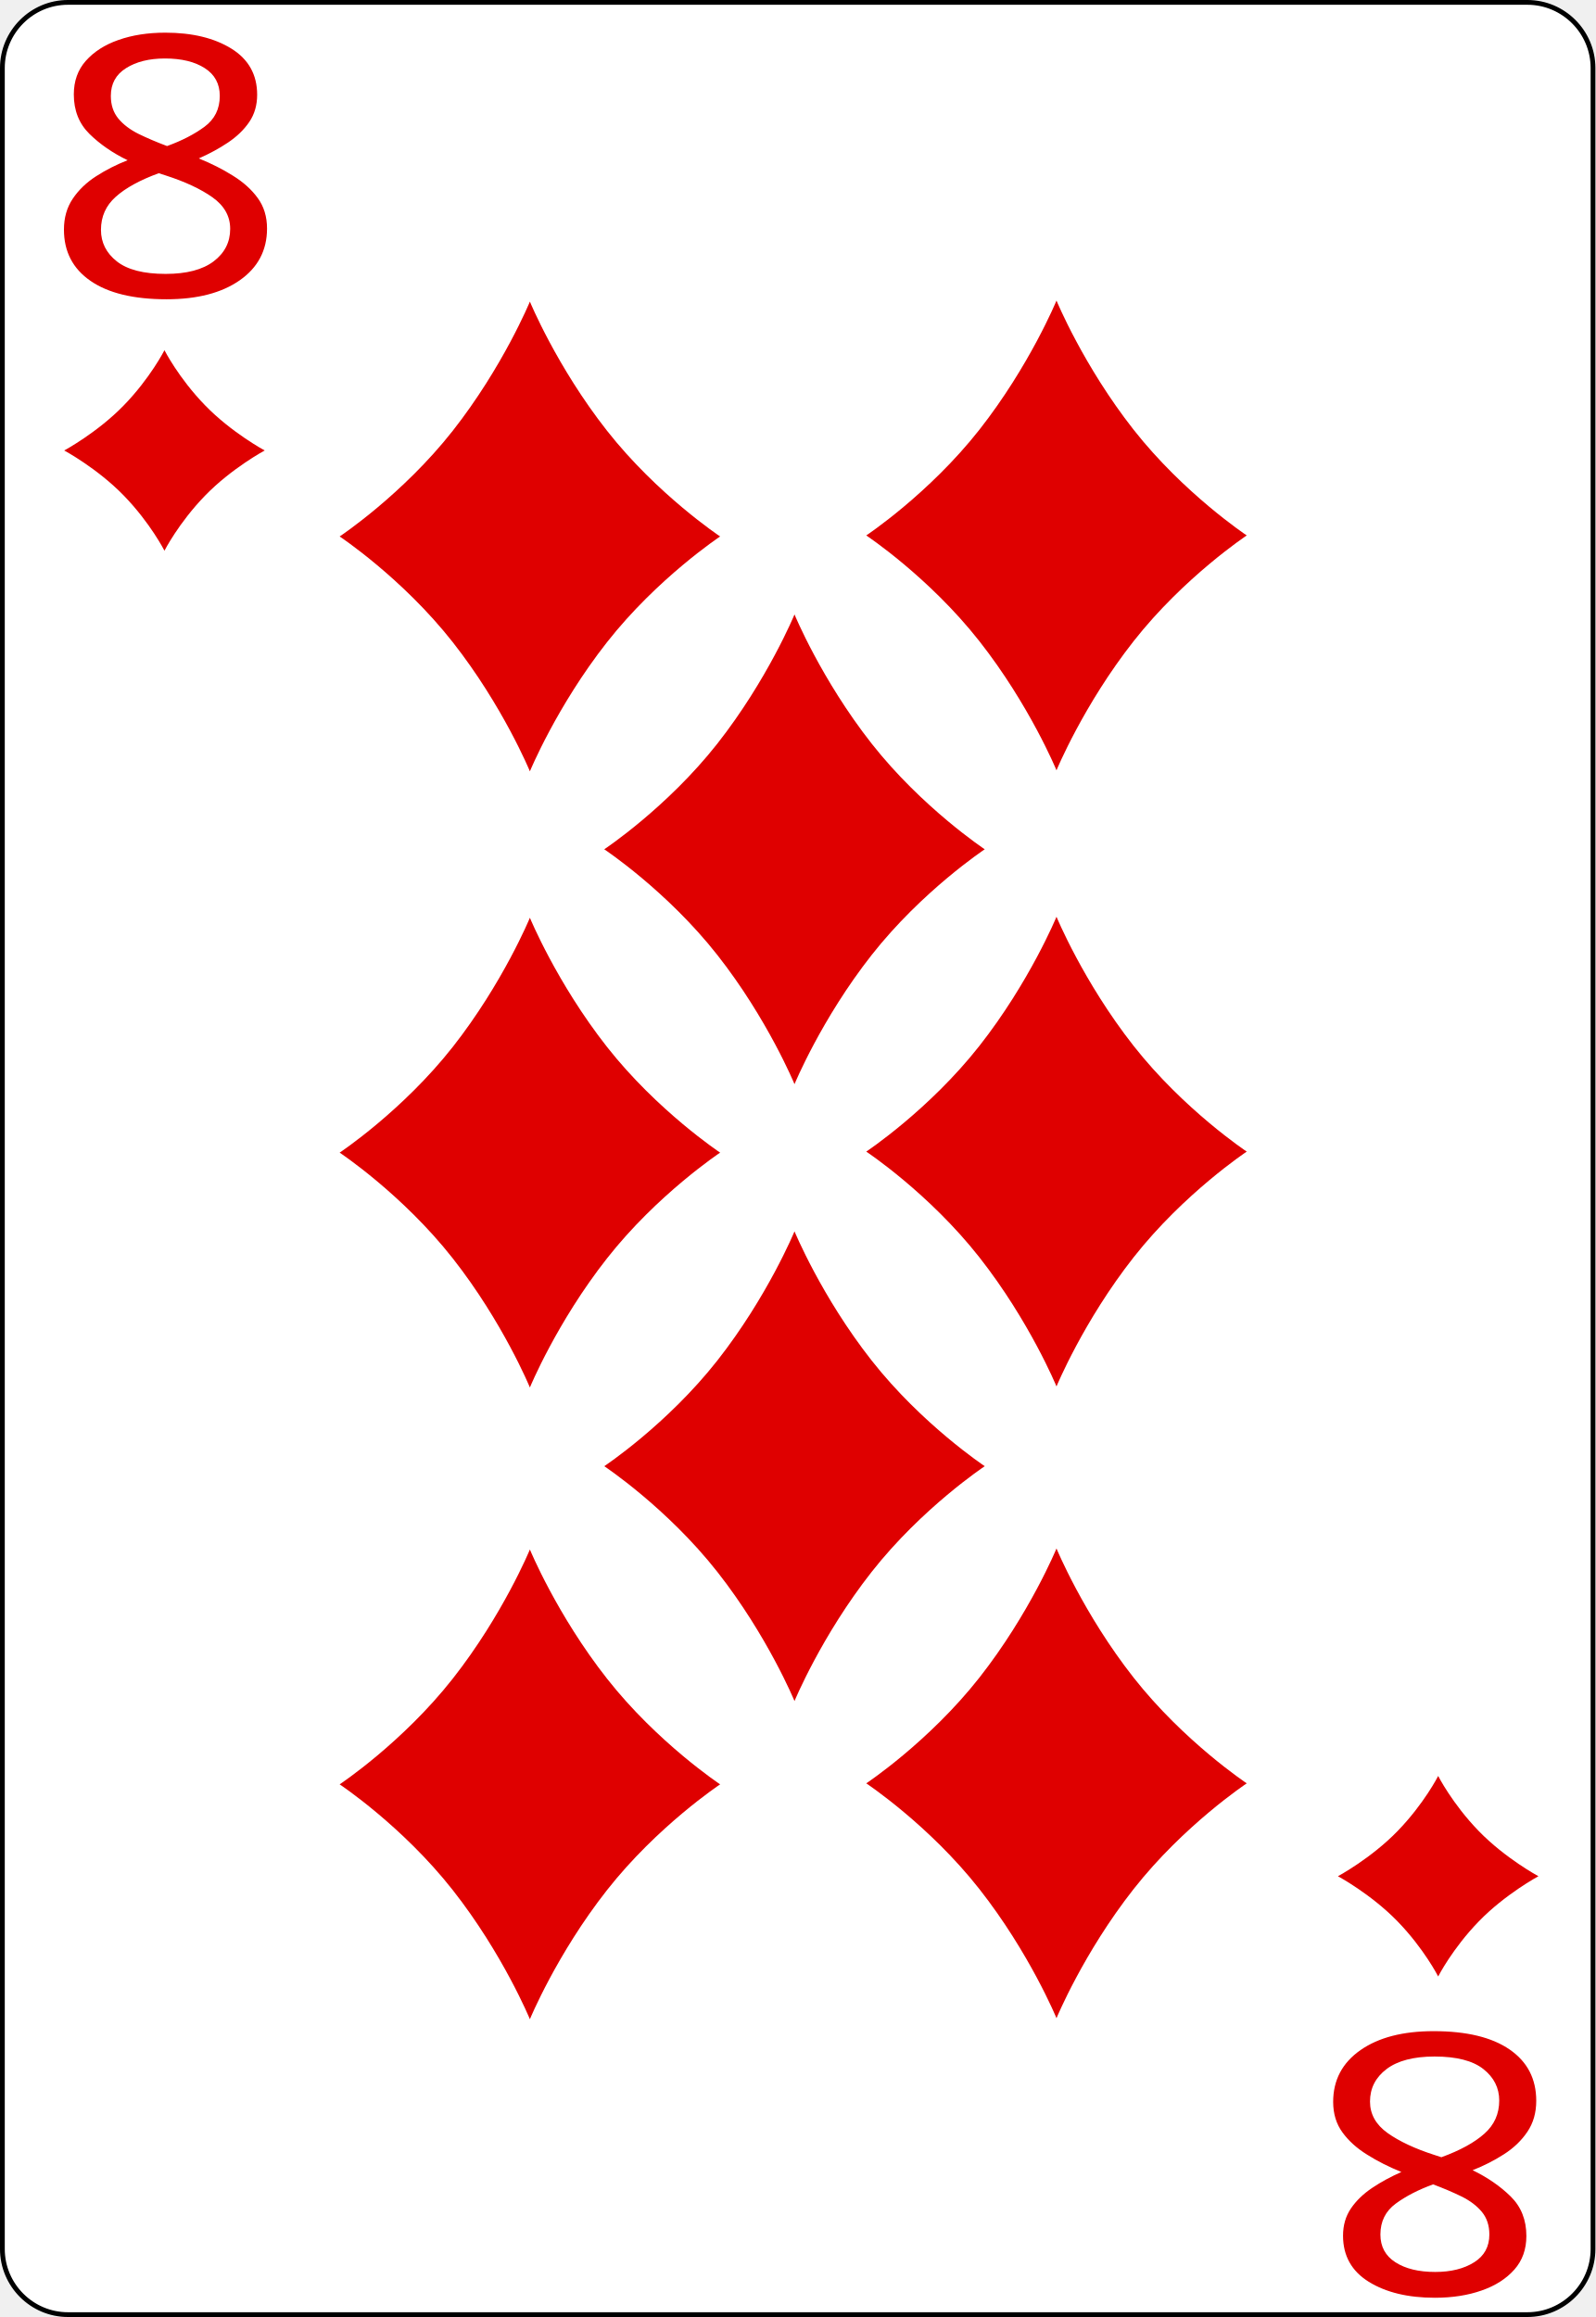
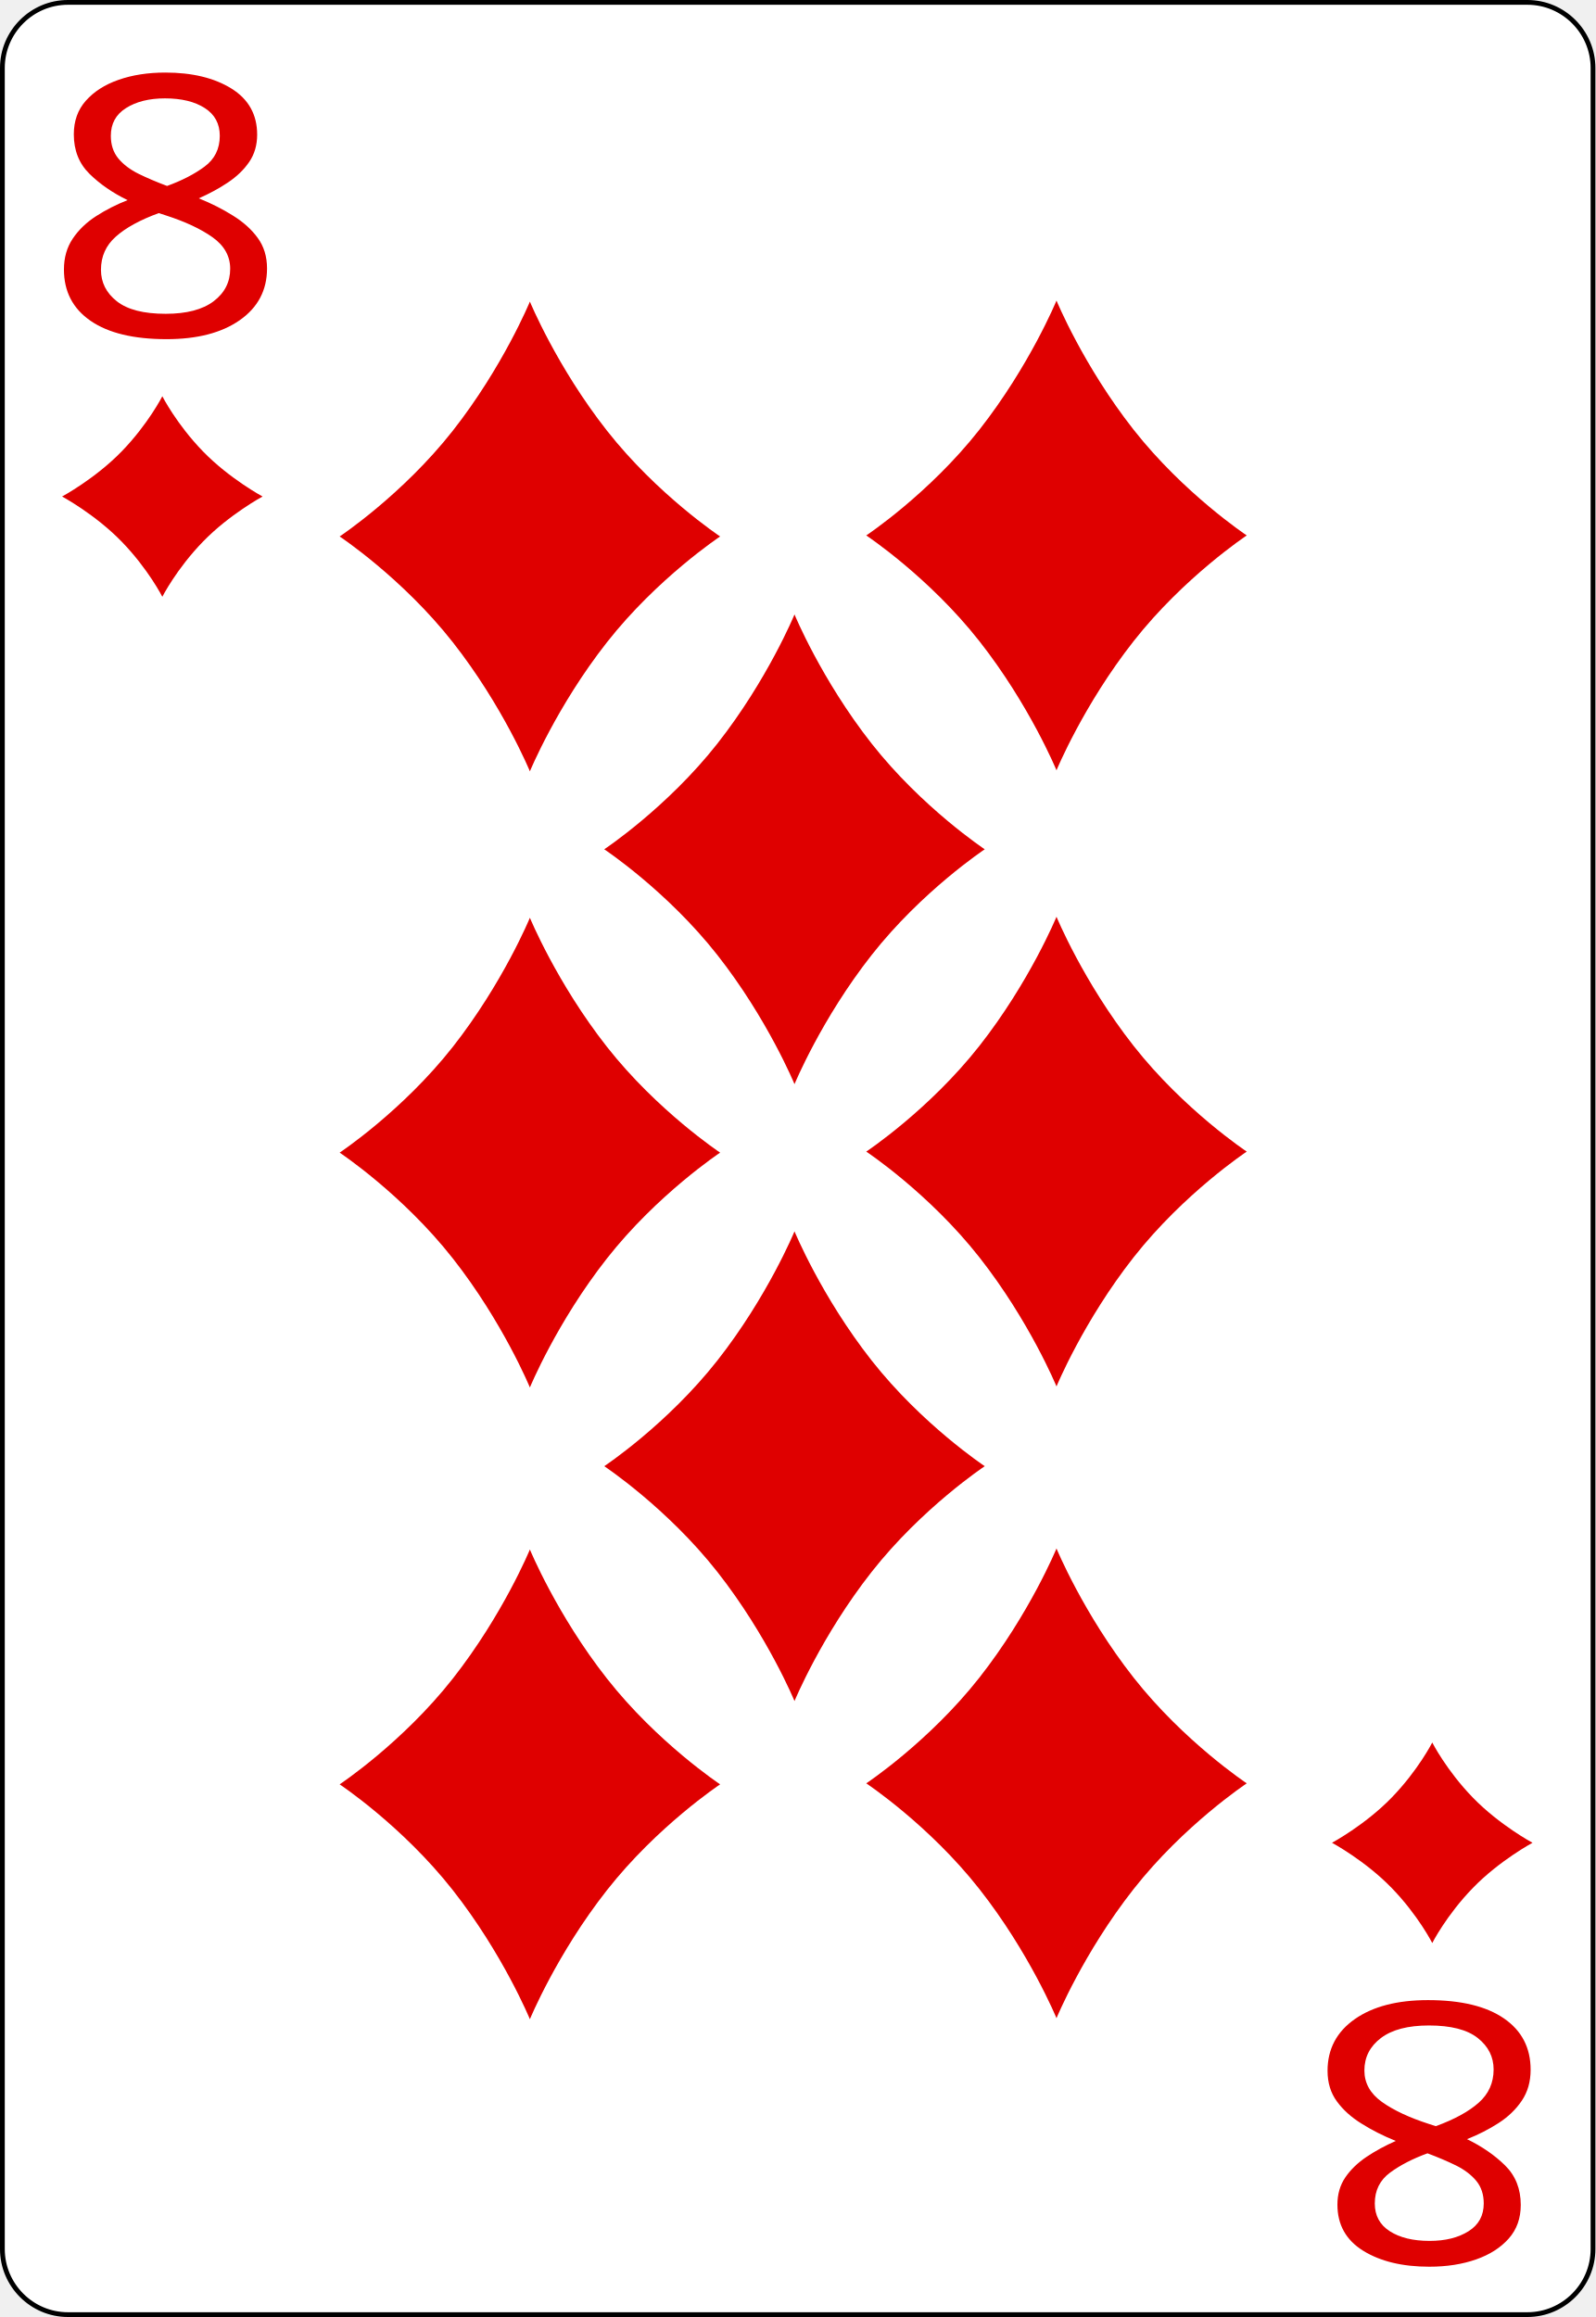
<svg xmlns="http://www.w3.org/2000/svg" version="1.1" id="svg2" x="0px" y="0px" width="167.086px" height="242.667px" viewBox="0 0 167.086 242.667" enable-background="new 0 0 167.086 242.667" xml:space="preserve">
  <g id="Layer_x0020_1">
    <path id="path5" fill="#FFFFFF" stroke="#000000" stroke-width="0.5" d="M166.836,235.548c0,3.777-3.086,6.869-6.871,6.869H7.111   c-3.775,0-6.861-3.092-6.861-6.869V7.12c0-3.777,3.086-6.87,6.861-6.87h152.854c3.785,0,6.871,3.093,6.871,6.87V235.548z" />
    <g id="g7">
      <g id="g9">
		</g>
    </g>
    <g id="g15">
	</g>
    <g id="g19">
	</g>
    <g id="g23">
      <g id="g25">
		</g>
    </g>
    <g id="g31">
      <g id="g33">
		</g>
    </g>
  </g>
-   <text transform="matrix(1.1816 0 0 1 4.5 30.9683)" fill="#DF0000" font-family="'ArialMT'" font-size="38.043">8</text>
-   <text transform="matrix(-1.1816 0 0 -1 163.0879 213.105)" fill="#DF0000" font-family="'ArialMT'" font-size="38.043">8</text>
+   <text transform="matrix(1.1816 0 0 1 4.5 35.147)" fill="#DF0000" font-family="'ArialMT'" font-size="38.043">8</text>
+   <text transform="matrix(-1.1816 0 0 -1 162.5 209.853)" fill="#DF0000" font-family="'ArialMT'" font-size="38.043">8</text>
  <g id="layer1-2-6" transform="matrix(1.476906,0,0,1.476906,16.9681,44.23616)">
-     <path id="dl-6" fill="#DF0000" d="M3.055-1.207   c-1.881-1.939-2.882-3.91-2.882-3.91s-1.001,1.971-2.882,3.91c-1.882,1.939-4.227,3.2-4.227,3.2s2.345,1.26,4.227,3.2   c1.881,1.938,2.882,3.909,2.882,3.909s1.001-1.971,2.882-3.909c1.882-1.94,4.227-3.2,4.227-3.2S4.937,0.732,3.055-1.207z" />
+     <path id="dl-6" fill="#DF0000" d="M2.904,2.058   c-1.881-1.939-2.882-3.91-2.882-3.91s-1.001,1.971-2.882,3.91c-1.882,1.939-4.227,3.2-4.227,3.2s2.345,1.26,4.227,3.2   c1.881,1.938,2.882,3.909,2.882,3.909s1.001-1.971,2.882-3.909c1.882-1.94,4.227-3.2,4.227-3.2S4.786,3.997,2.904,2.058z" />
  </g>
  <g id="layer1-2-6-4" transform="matrix(1.476906,0,0,1.476906,150.6209,198.5035)">
-     <path id="dl-6-9" fill="#DF0000" d="M2.882-4.553   C1-6.493,0-8.464,0-8.464s-1.001,1.97-2.883,3.91c-1.881,1.939-4.227,3.2-4.227,3.2s2.345,1.26,4.227,3.2   C-1.001,3.785,0,5.755,0,5.755s1-1.97,2.882-3.909c1.882-1.94,4.227-3.2,4.227-3.2S4.765-2.615,2.882-4.553z" />
+     <path id="dl-6-9" fill="#DF0000" d="M2.462-6.926   c-1.882-1.94-2.882-3.91-2.882-3.91s-1.001,1.97-2.883,3.91C-5.184-4.987-7.53-3.727-7.53-3.727s2.345,1.26,4.227,3.2   C-1.421,1.412-0.42,3.383-0.42,3.383s1-1.97,2.882-3.909c1.882-1.94,4.227-3.2,4.227-3.2S4.345-4.987,2.462-6.926z" />
  </g>
  <g id="layer1-2-6-8" transform="matrix(2.588291,0,0,2.588291,111.7287,193.6219)">
    <path id="dl-6-8" fill="#DF0000" d="M2.703-6.922   c-2.037-2.592-3.121-5.227-3.121-5.227s-1.084,2.634-3.121,5.227c-2.038,2.591-4.577,4.277-4.577,4.277s2.539,1.684,4.577,4.277   c2.037,2.591,3.121,5.226,3.121,5.226s1.084-2.634,3.121-5.226C4.741-0.961,7.28-2.645,7.28-2.645S4.741-4.331,2.703-6.922z" />
  </g>
  <g id="layer1-2-6-8-2" transform="matrix(2.588291,0,0,2.588291,111.7287,49.21954)">
    <path id="dl-6-8-6" fill="#DF0000" d="M2.703-1.627   C0.666-4.219-0.418-6.854-0.418-6.854S-1.502-4.22-3.539-1.627C-5.577,0.964-8.116,2.65-8.116,2.65s2.539,1.685,4.577,4.278   c2.037,2.591,3.121,5.226,3.121,5.226S0.666,9.52,2.703,6.928C4.741,4.334,7.28,2.65,7.28,2.65S4.741,0.964,2.703-1.627z" />
  </g>
  <g id="layer1-2-6-8-2-8" transform="matrix(2.588291,0,0,2.588291,111.7287,120.5203)">
    <path id="dl-6-8-6-8" fill="#DF0000" d="M2.703-4.242   C0.666-6.834-0.418-9.468-0.418-9.468s-1.084,2.634-3.121,5.227C-5.577-1.65-8.116,0.035-8.116,0.035s2.539,1.684,4.577,4.277   c2.037,2.591,3.121,5.226,3.121,5.226s1.084-2.634,3.121-5.226C4.741,1.72,7.28,0.035,7.28,0.035S4.741-1.65,2.703-4.242z" />
  </g>
  <g id="layer1-2-6-8-8" transform="matrix(2.588291,0,0,2.588291,54.41339,193.74)">
    <path id="dl-6-8-8" fill="#DF0000" d="M3.539-6.927   c-2.037-2.592-3.121-5.226-3.121-5.226s-1.084,2.634-3.121,5.226C-4.741-4.335-7.28-2.65-7.28-2.65s2.539,1.685,4.577,4.278   c2.037,2.591,3.121,5.226,3.121,5.226s1.084-2.635,3.121-5.226C5.577-0.965,8.116-2.65,8.116-2.65S5.577-4.335,3.539-6.927z" />
  </g>
  <g id="layer1-2-6-8-2-4" transform="matrix(2.588291,0,0,2.588291,54.41339,49.33766)">
    <path id="dl-6-8-6-3" fill="#DF0000" d="M3.539-1.632   C1.502-4.224,0.418-6.858,0.418-6.858s-1.084,2.634-3.121,5.227C-4.741,0.96-7.28,2.646-7.28,2.646s2.539,1.684,4.577,4.278   c2.037,2.591,3.121,5.226,3.121,5.226s1.084-2.634,3.121-5.226C5.577,4.33,8.116,2.646,8.116,2.646S5.577,0.96,3.539-1.632z" />
  </g>
  <g id="layer1-2-6-8-2-8-1" transform="matrix(2.588291,0,0,2.588291,54.41339,120.6385)">
    <path id="dl-6-8-6-8-4" fill="#DF0000" d="M3.539-4.246   C1.502-6.838,0.418-9.473,0.418-9.473s-1.084,2.634-3.121,5.227C-4.741-1.655-7.28,0.031-7.28,0.031s2.539,1.685,4.577,4.278   C-0.666,6.9,0.418,9.534,0.418,9.534S1.502,6.9,3.539,4.309c2.038-2.593,4.577-4.278,4.577-4.278S5.577-1.655,3.539-4.246z" />
  </g>
  <g id="layer1-2-6-8-2-4-8" transform="matrix(2.588291,0,0,2.588291,83.21339,85.53779)">
    <path id="dl-6-8-6-3-8" fill="#DF0000" d="M3.119-2.959   C1.082-5.551-0.002-8.185-0.002-8.185s-1.084,2.634-3.121,5.227C-5.161-0.368-7.7,1.318-7.7,1.318s2.539,1.685,4.577,4.278   c2.037,2.591,3.121,5.226,3.121,5.226s1.084-2.634,3.121-5.226c2.038-2.593,4.577-4.278,4.577-4.278S5.157-0.368,3.119-2.959z" />
  </g>
  <g id="layer1-2-6-8-8-6" transform="matrix(2.588291,0,0,2.588291,83.21339,156.9238)">
    <path id="dl-6-8-8-8" fill="#DF0000" d="M3.119-5.577   c-2.037-2.592-3.121-5.226-3.121-5.226s-1.084,2.634-3.121,5.226C-5.161-2.985-7.7-1.3-7.7-1.3s2.539,1.685,4.577,4.278   c2.037,2.592,3.121,5.226,3.121,5.226S1.082,5.57,3.119,2.978C5.157,0.385,7.696-1.3,7.696-1.3S5.157-2.985,3.119-5.577z" />
  </g>
</svg>
